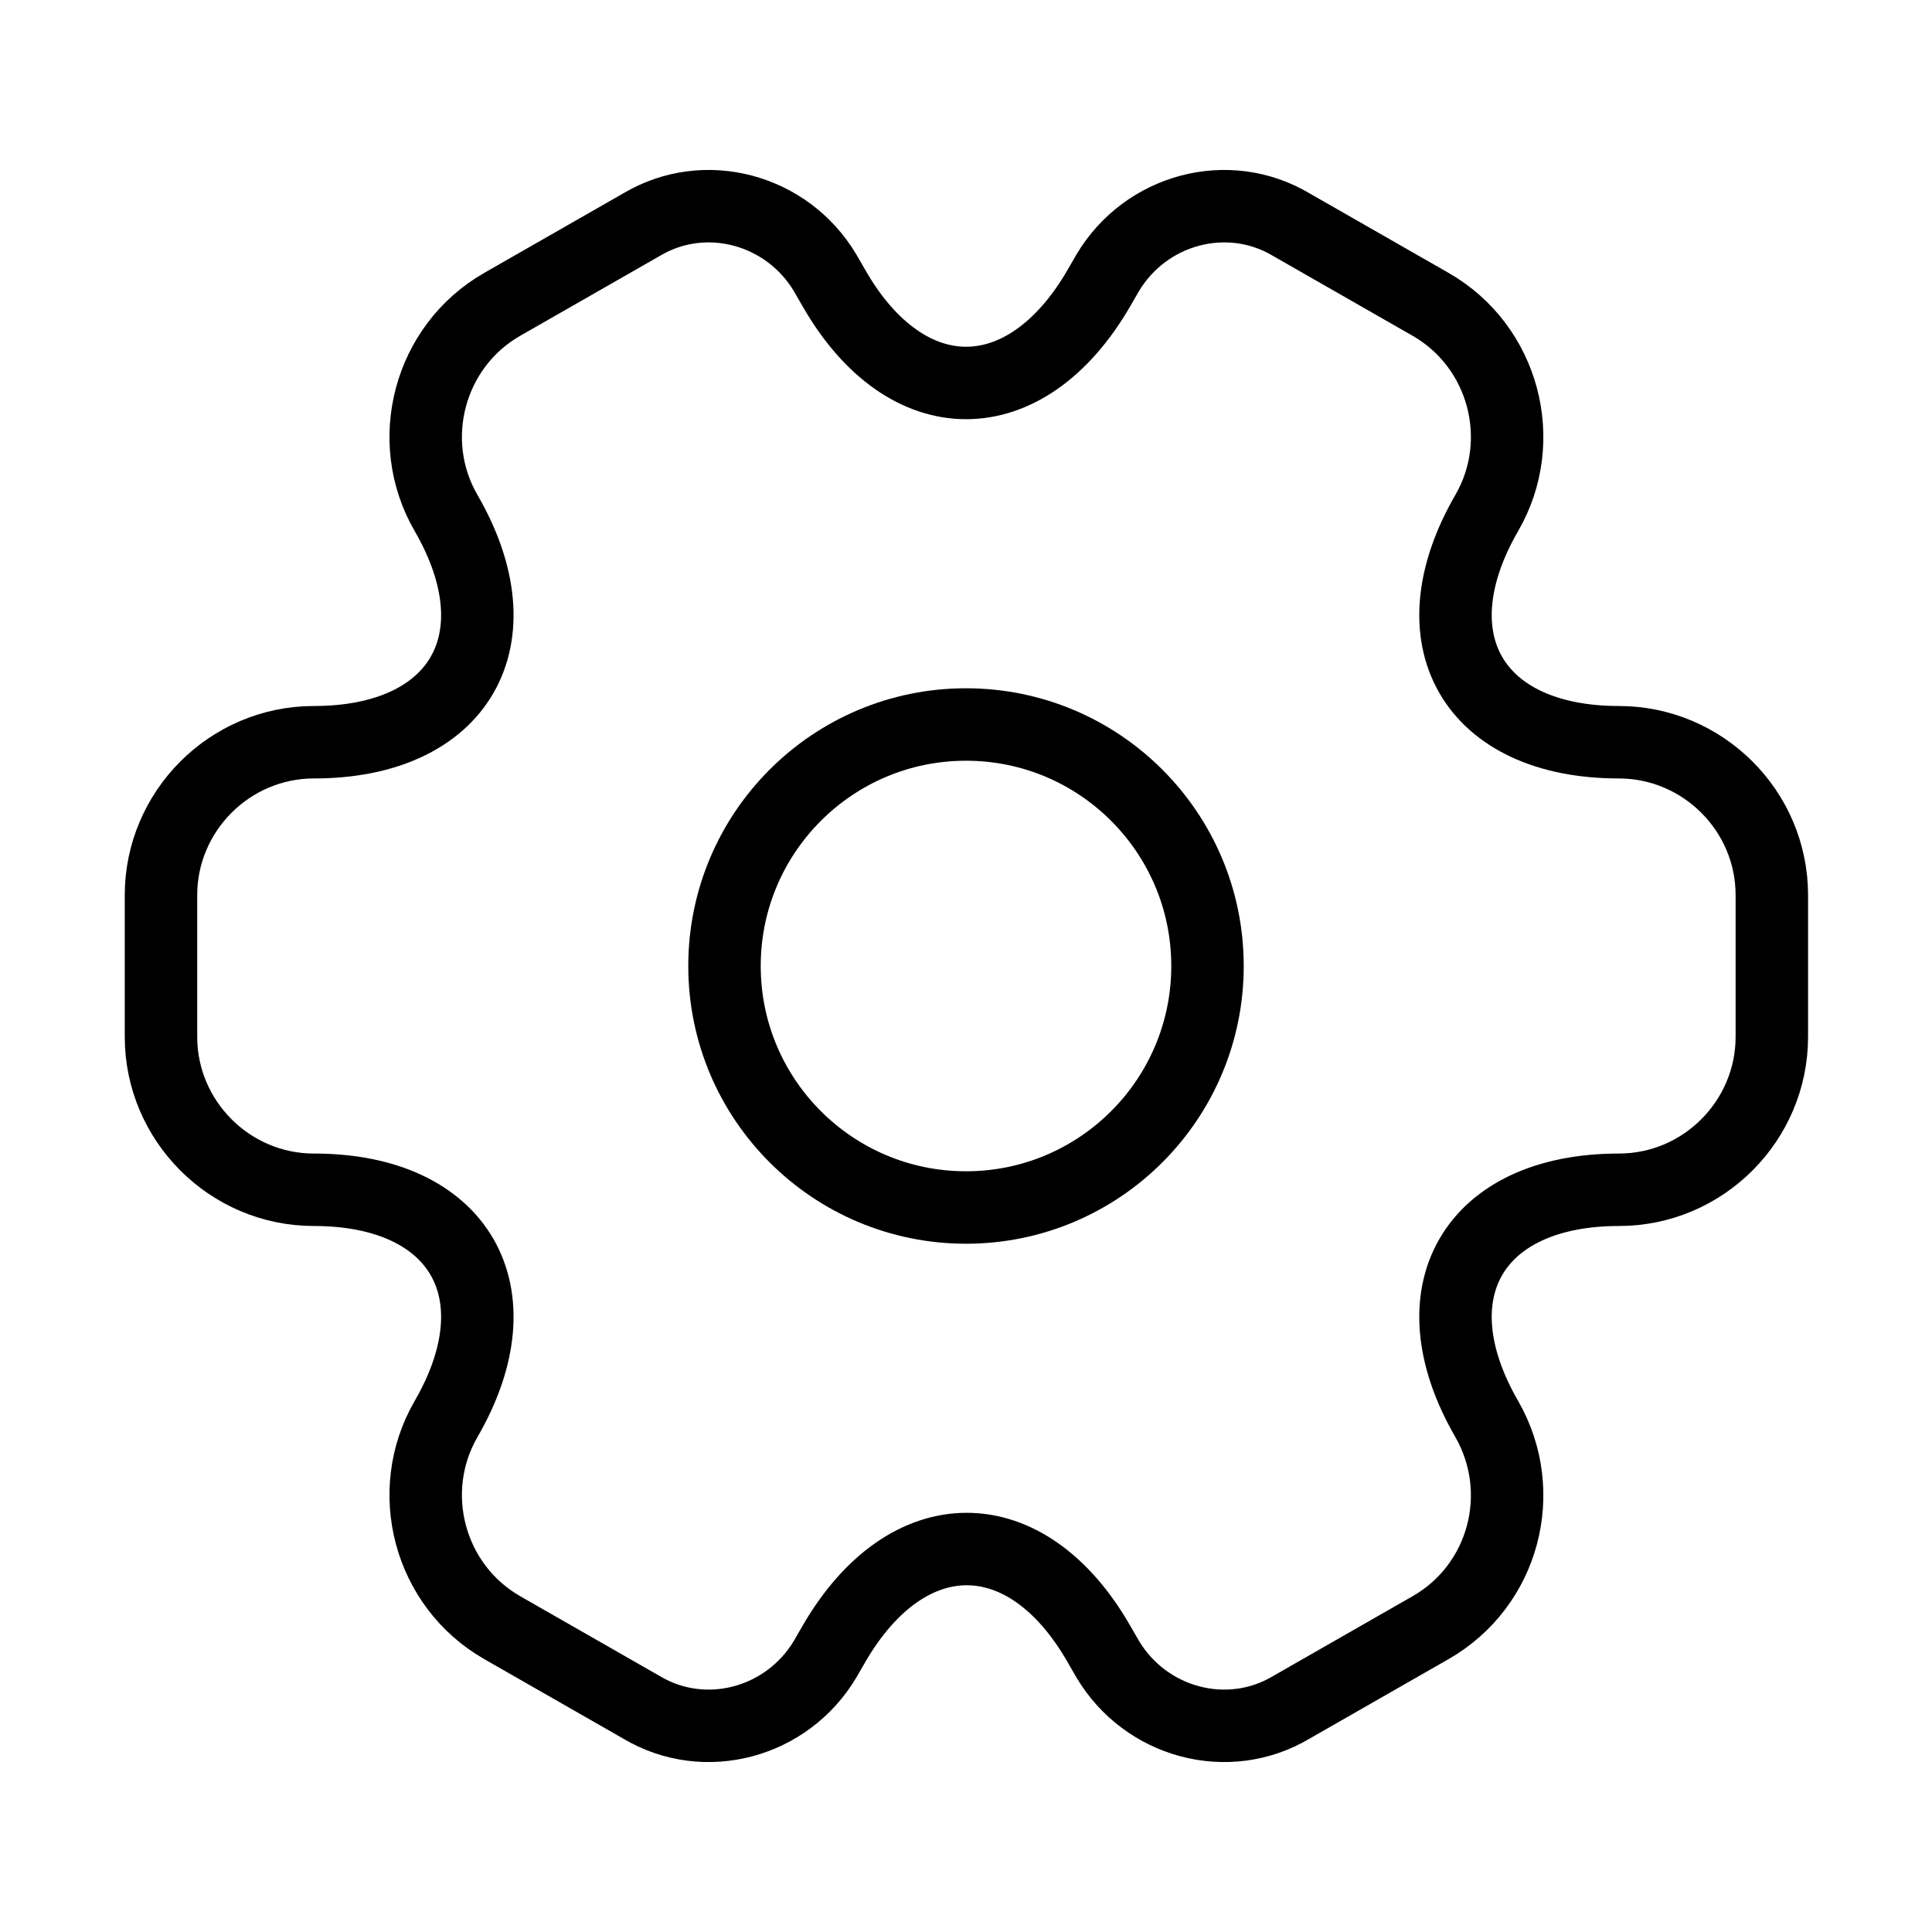
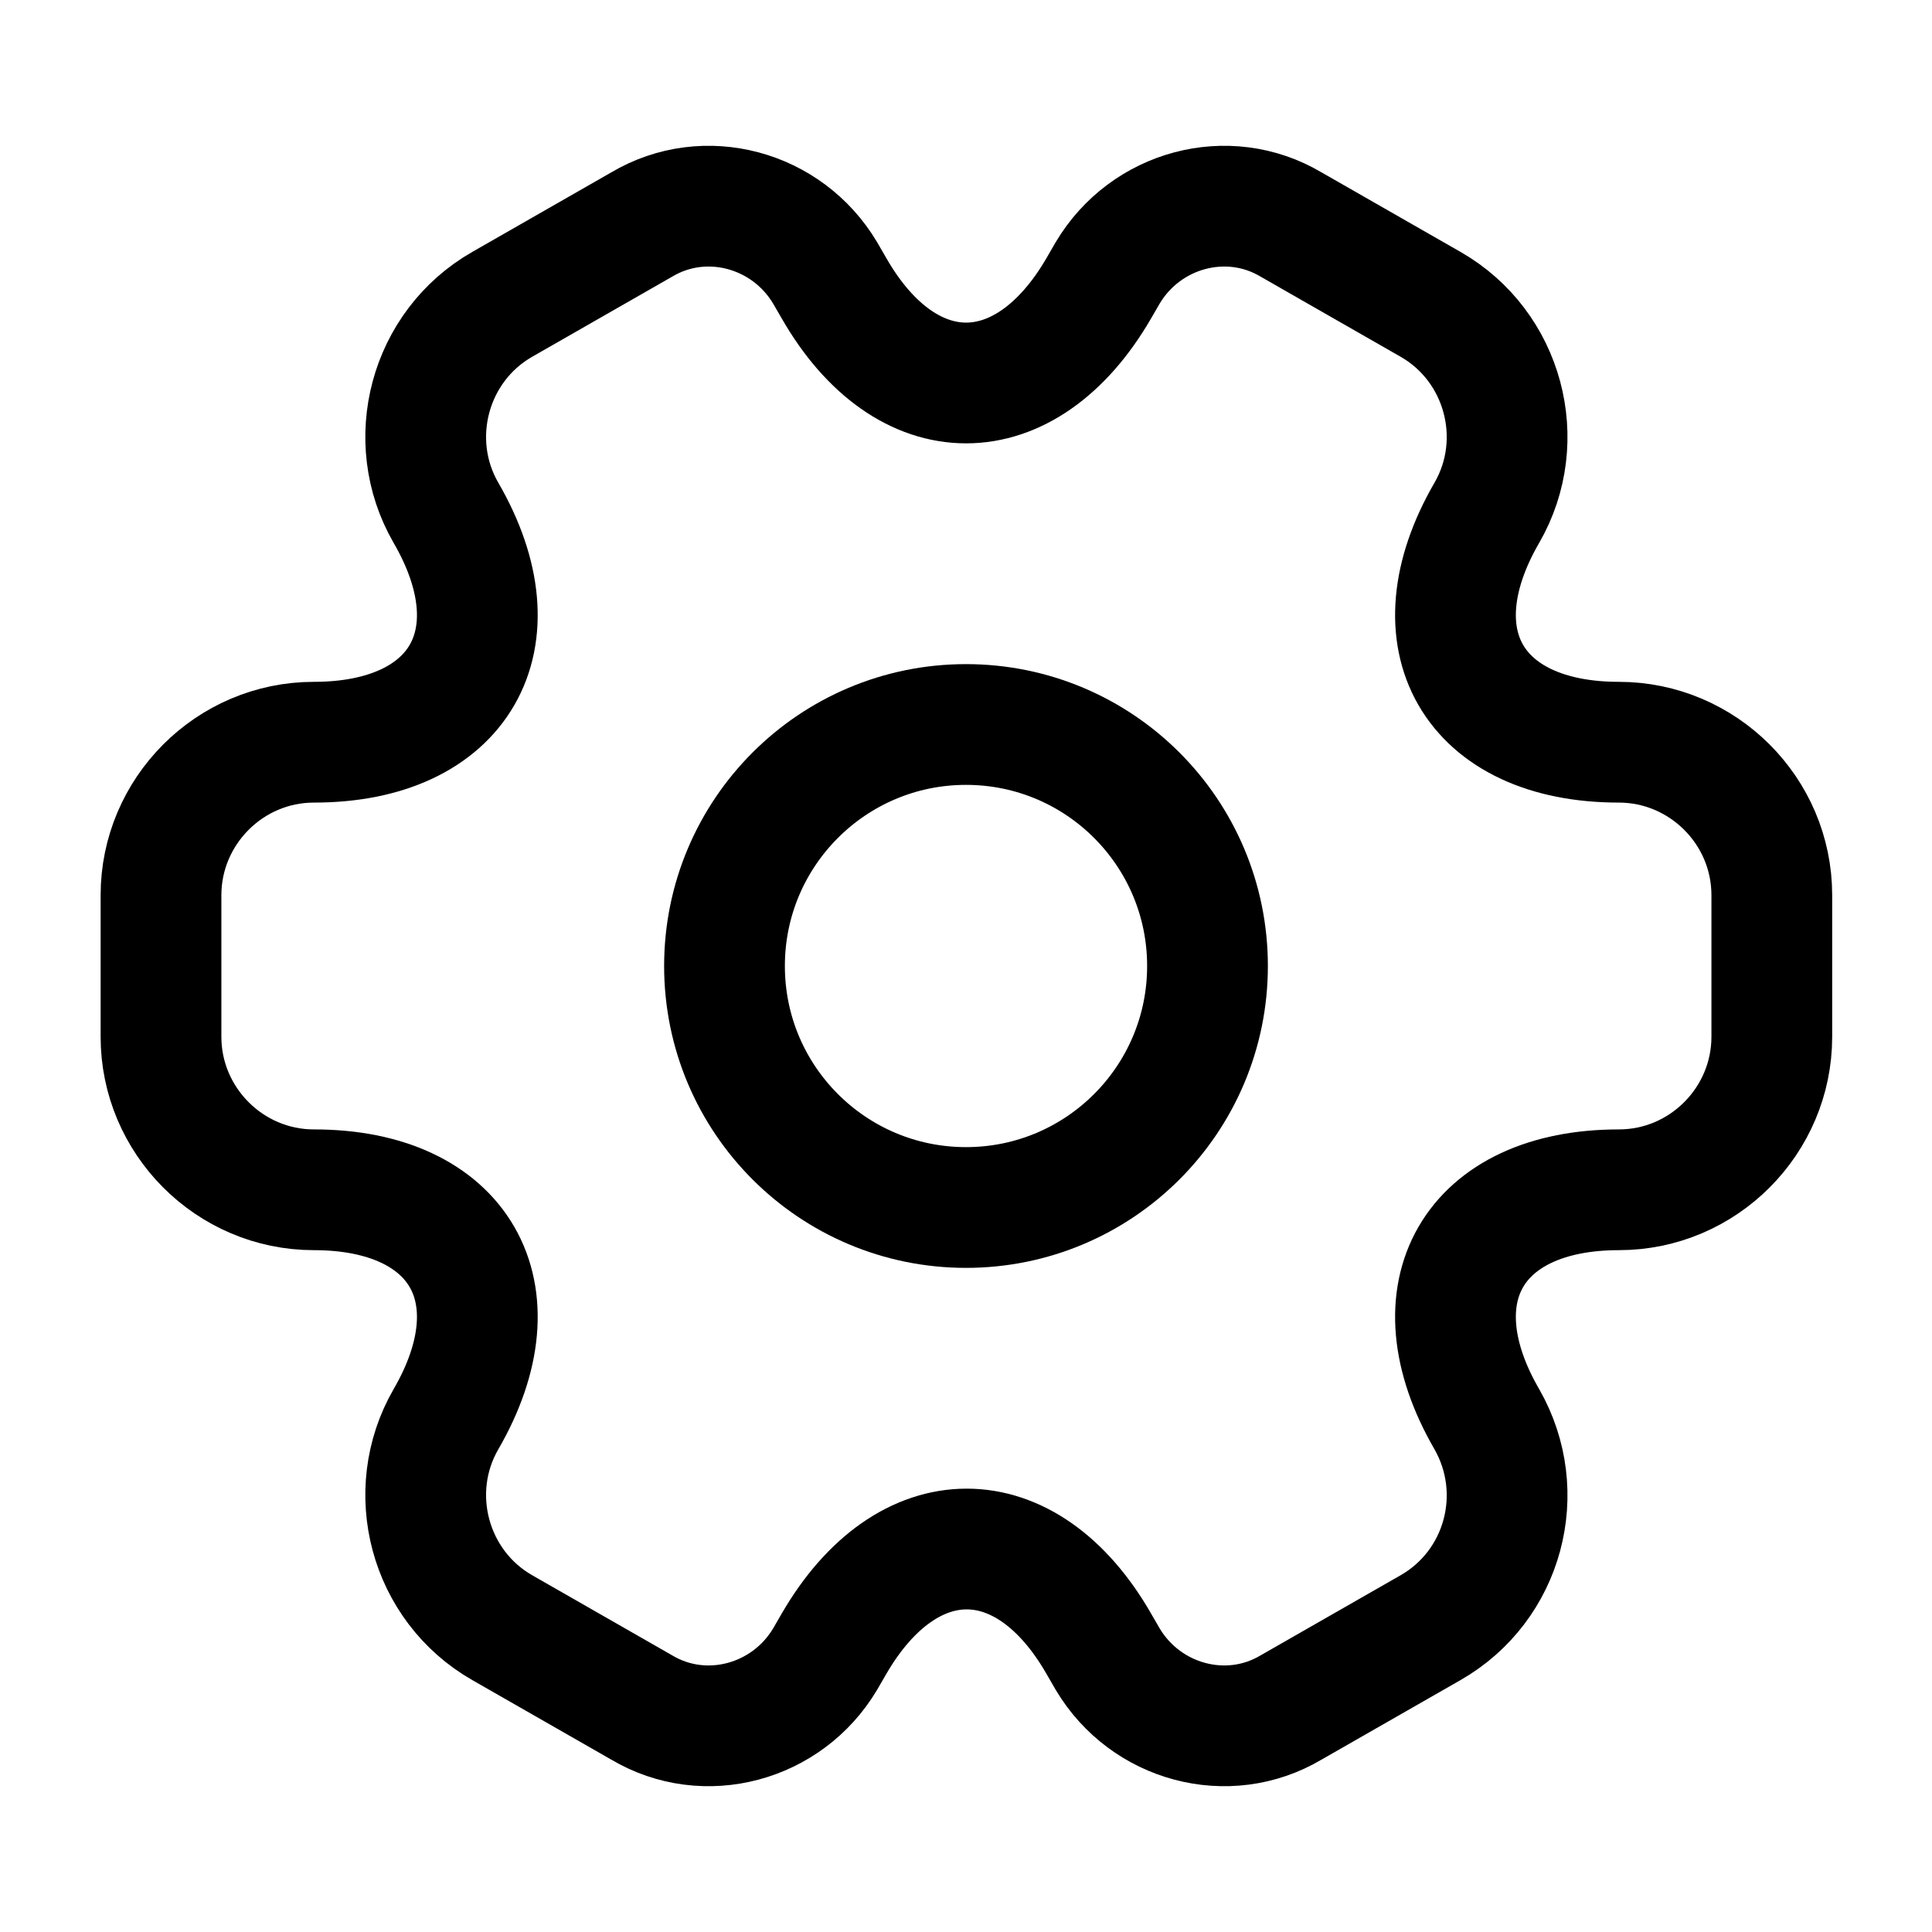
- <svg xmlns="http://www.w3.org/2000/svg" width="20" height="20" viewBox="0 0 40 40" fill="none">
-   <path d="M20 25C22.761 25 25 22.761 25 20C25 17.239 22.761 15 20 15C17.239 15 15 17.239 15 20C15 22.761 17.239 25 20 25Z" stroke="currentColor" stroke-width="1.5" stroke-miterlimit="10" stroke-linecap="round" stroke-linejoin="round" />
-   <path d="M3.333 21.467V18.533C3.333 16.8 4.75 15.367 6.5 15.367C9.517 15.367 10.75 13.233 9.233 10.617C8.367 9.117 8.883 7.167 10.4 6.3L13.284 4.65C14.6 3.867 16.3 4.333 17.084 5.65L17.267 5.967C18.767 8.583 21.233 8.583 22.75 5.967L22.933 5.65C23.717 4.333 25.417 3.867 26.733 4.65L29.617 6.3C31.134 7.167 31.65 9.117 30.784 10.617C29.267 13.233 30.5 15.367 33.517 15.367C35.25 15.367 36.684 16.783 36.684 18.533V21.467C36.684 23.2 35.267 24.633 33.517 24.633C30.5 24.633 29.267 26.767 30.784 29.383C31.65 30.9 31.134 32.833 29.617 33.7L26.733 35.35C25.417 36.133 23.717 35.667 22.933 34.35L22.75 34.033C21.25 31.417 18.784 31.417 17.267 34.033L17.084 34.35C16.3 35.667 14.6 36.133 13.284 35.35L10.4 33.7C8.883 32.833 8.367 30.883 9.233 29.383C10.75 26.767 9.517 24.633 6.5 24.633C4.75 24.633 3.333 23.2 3.333 21.467Z" stroke="currentColor" stroke-width="1.5" stroke-miterlimit="10" stroke-linecap="round" stroke-linejoin="round" />
+ <svg xmlns="http://www.w3.org/2000/svg" width="20" height="20" viewBox="0 0 24 24" fill="none">
+   <path d="M12 15C13.657 15 15 13.657 15 12C15 10.343 13.657 9 12 9C10.343 9 9 10.343 9 12C9 13.657 10.343 15 12 15Z" stroke="currentColor" stroke-width="1.5" stroke-miterlimit="10" stroke-linecap="round" stroke-linejoin="round" />
+   <path d="M2 12.88V11.12C2 10.08 2.85 9.22 3.9 9.22C5.71 9.22 6.45 7.94 5.54 6.37C5.02 5.47 5.33 4.3 6.24 3.78L7.97 2.79C8.76 2.32 9.78 2.6 10.25 3.39L10.36 3.58C11.26 5.15 12.74 5.15 13.65 3.58L13.76 3.39C14.23 2.6 15.25 2.32 16.04 2.79L17.77 3.78C18.68 4.3 18.99 5.47 18.47 6.37C17.56 7.94 18.3 9.22 20.11 9.22C21.15 9.22 22.01 10.07 22.01 11.12V12.88C22.01 13.92 21.16 14.78 20.11 14.78C18.3 14.78 17.56 16.06 18.47 17.63C18.99 18.54 18.68 19.7 17.77 20.22L16.04 21.21C15.25 21.68 14.23 21.4 13.76 20.61L13.65 20.42C12.75 18.85 11.27 18.85 10.36 20.42L10.25 20.61C9.78 21.4 8.76 21.68 7.97 21.21L6.24 20.22C5.33 19.7 5.02 18.53 5.54 17.63C6.45 16.06 5.71 14.78 3.9 14.78C2.85 14.78 2 13.92 2 12.88Z" stroke="currentColor" stroke-width="1.5" stroke-miterlimit="10" stroke-linecap="round" stroke-linejoin="round" />
</svg>
